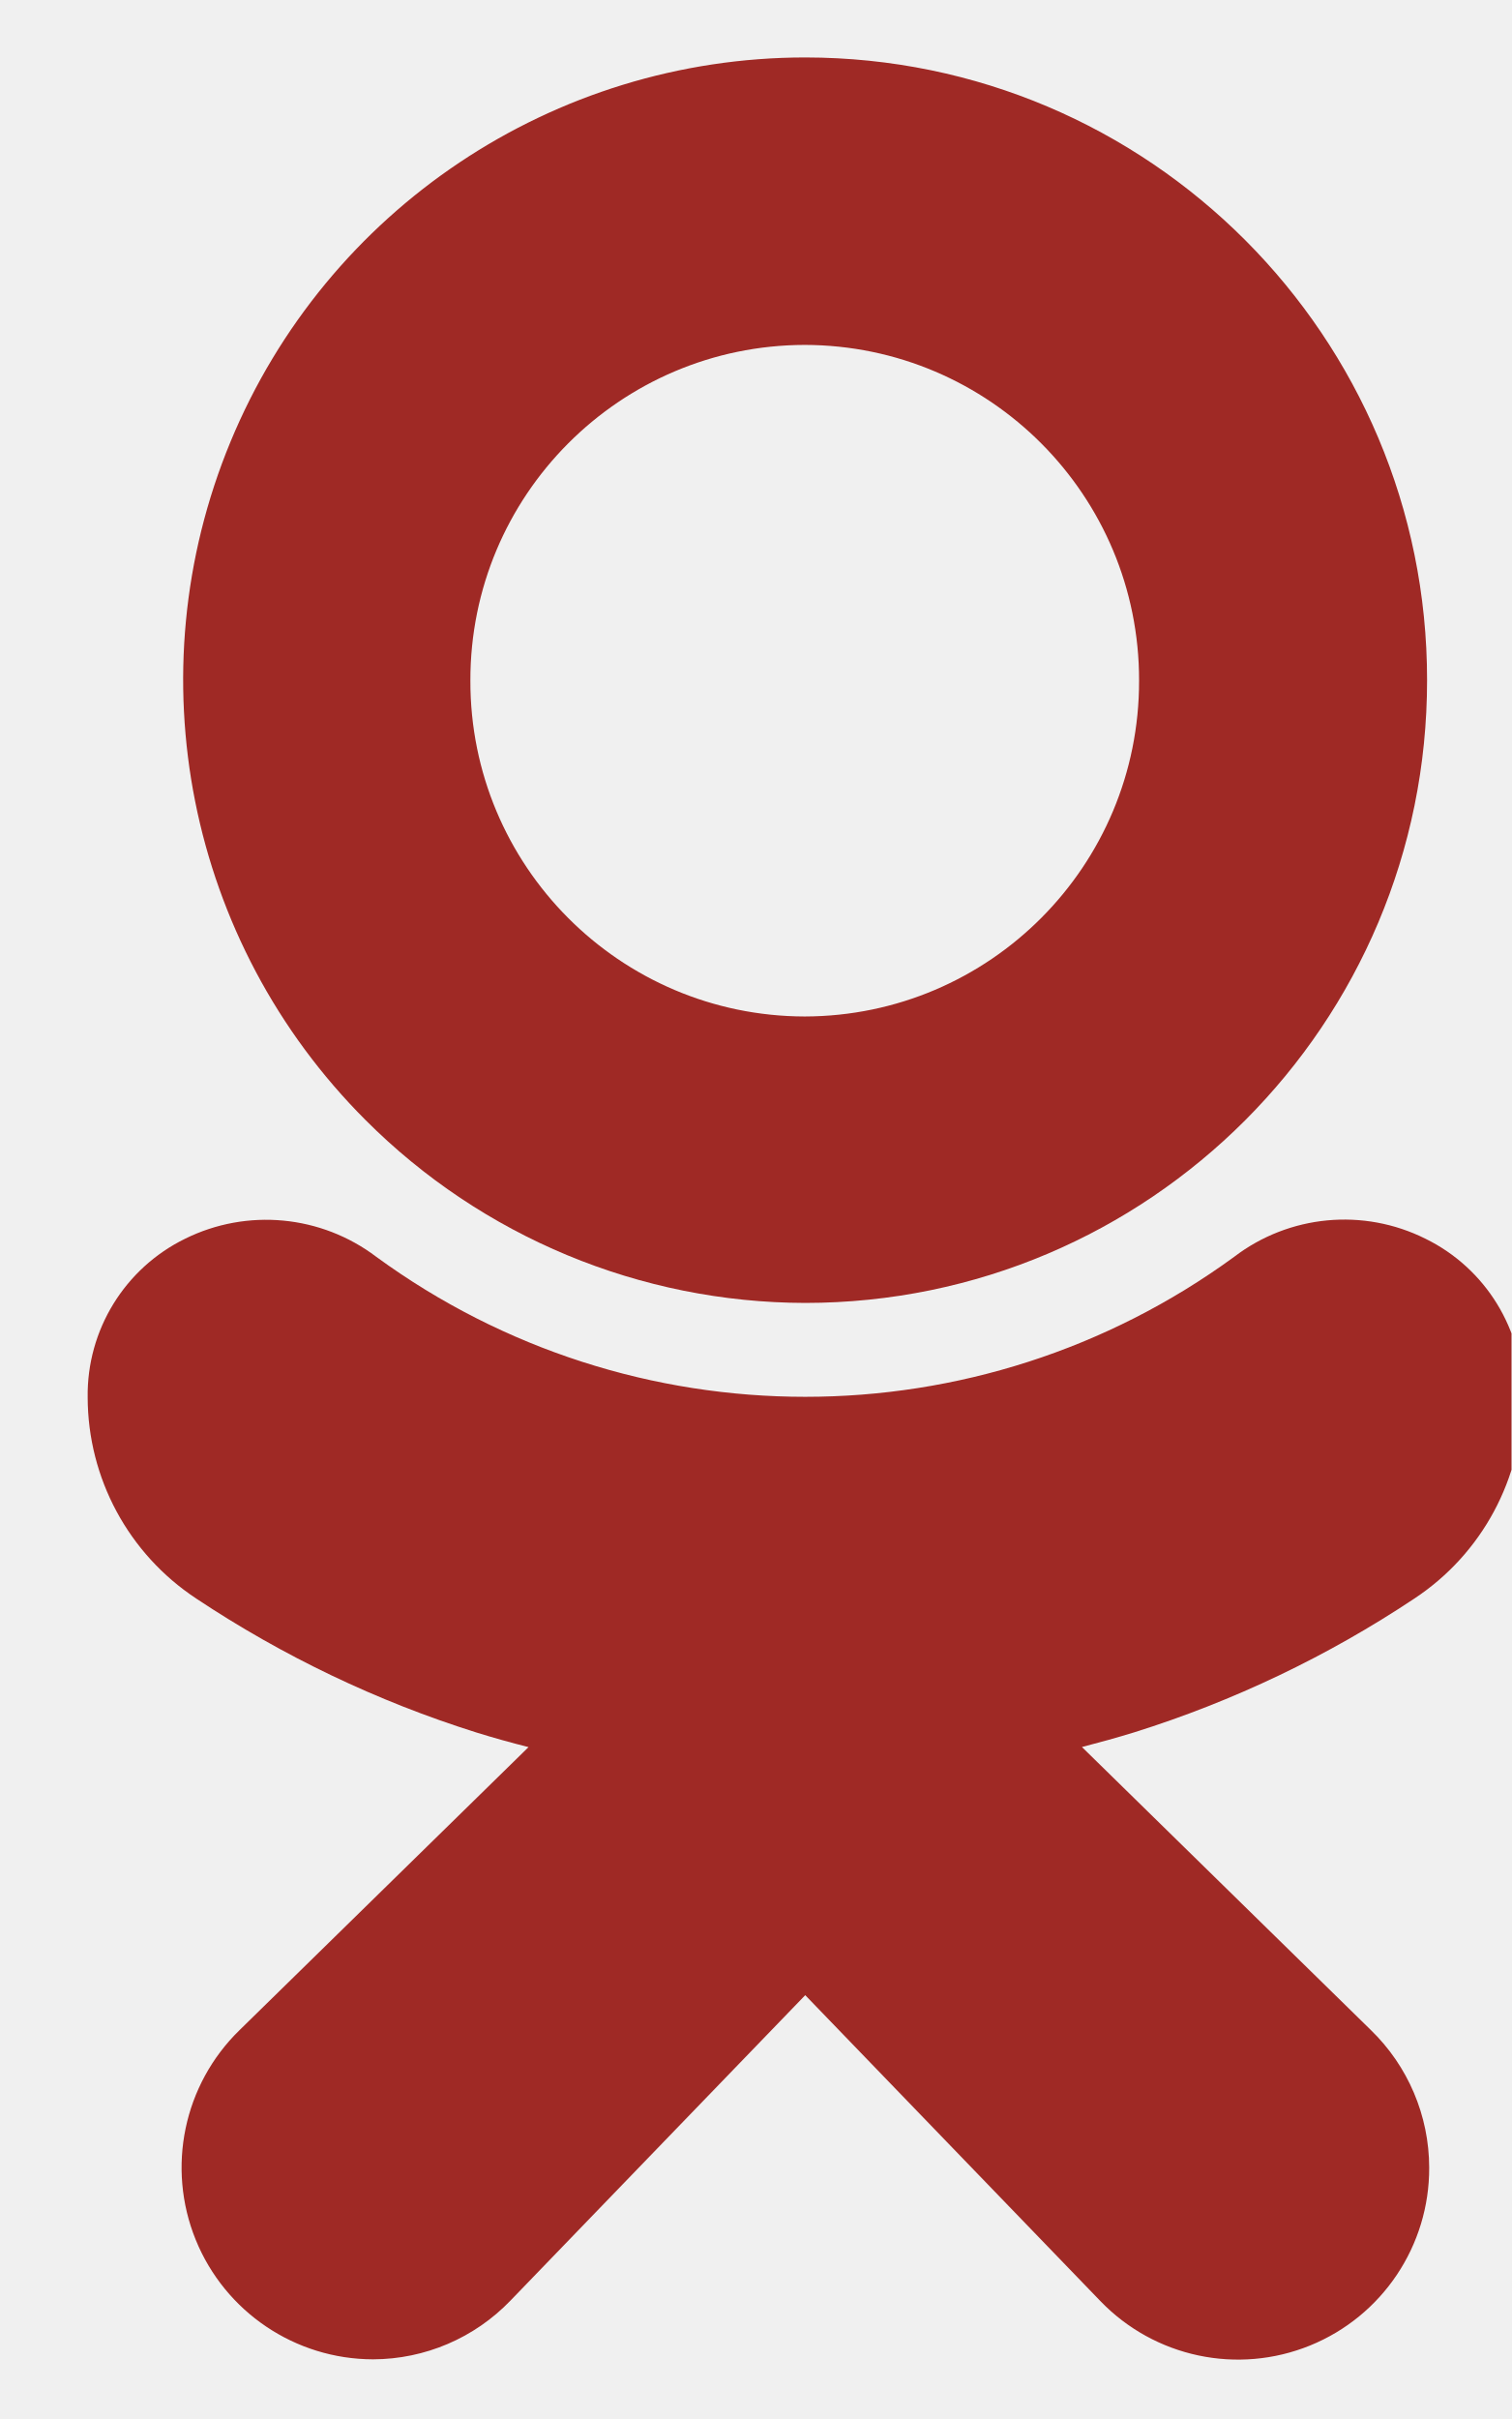
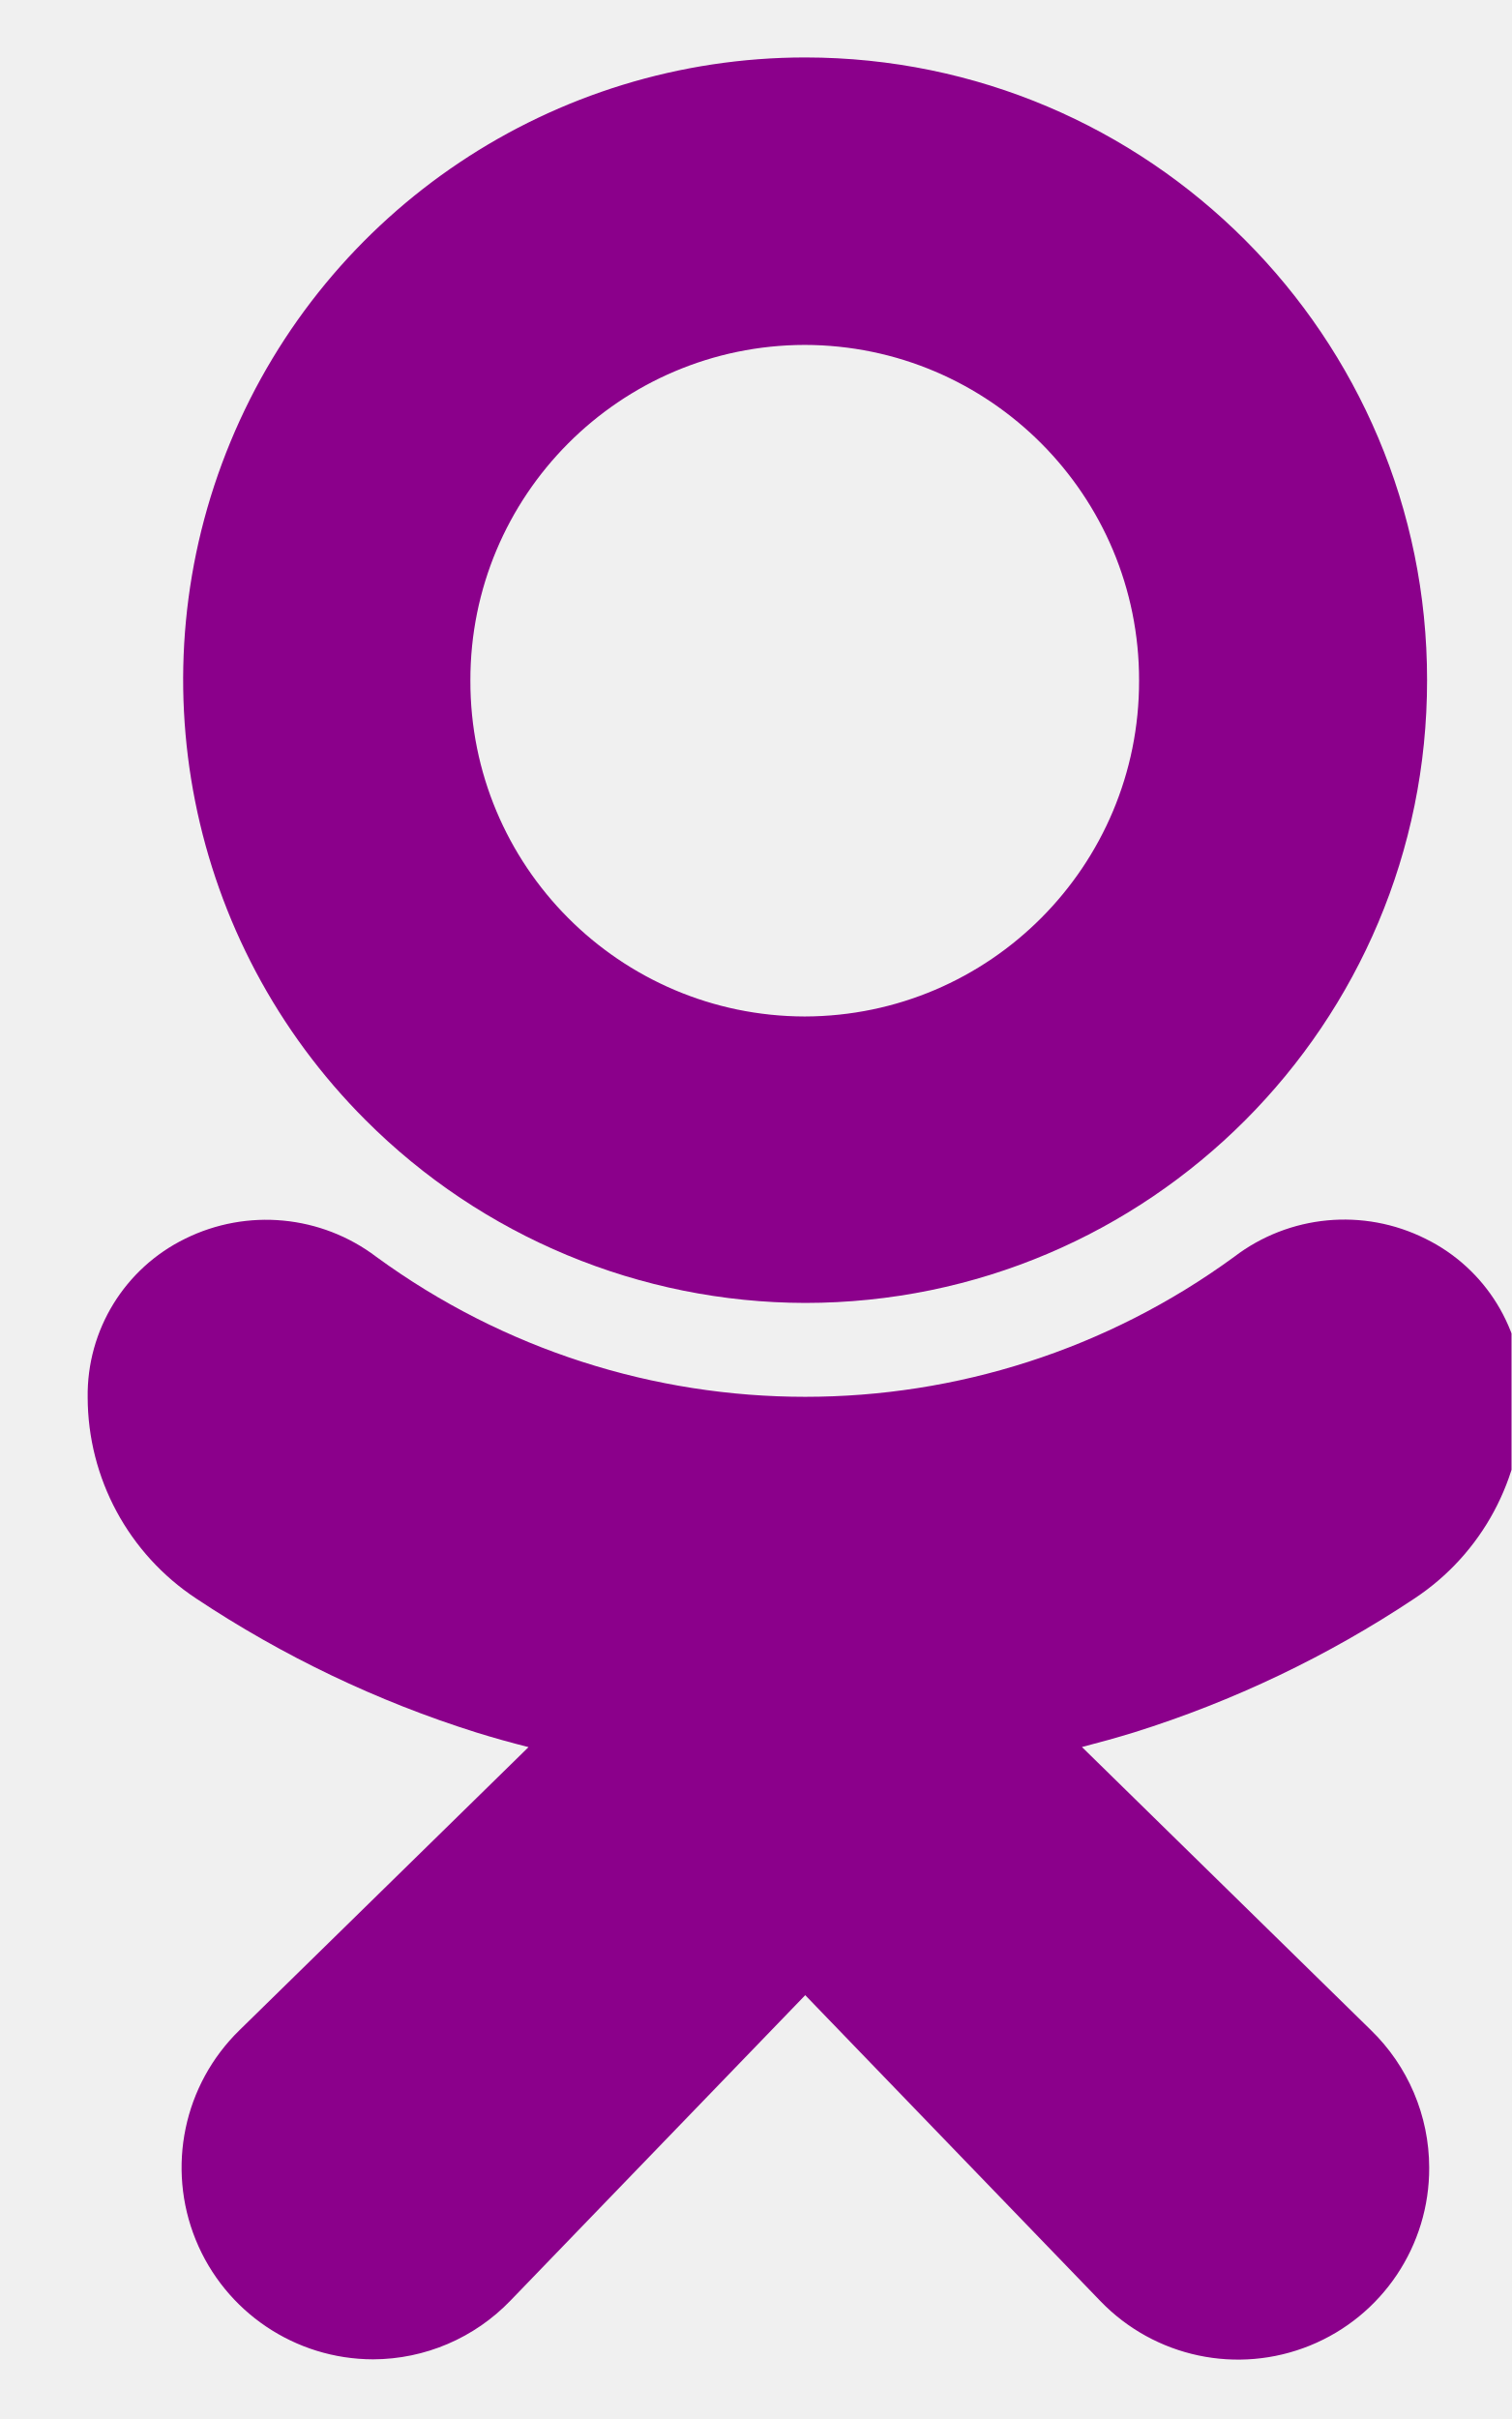
<svg xmlns="http://www.w3.org/2000/svg" width="15" height="24" fill="none">
-   <g clip-path="url(#clip0_1_263)" fill="#9F2925">
+   <g clip-path="url(#clip0_1_263)" fill="#8b008b">
    <path d="M7.986 3.422a3.325 3.325 0 013.318 3.331 3.326 3.326 0 01-3.318 3.332 3.325 3.325 0 01-3.318-3.332 3.325 3.325 0 013.318-3.331zm.005 9.505a6.175 6.175 0 006.171-6.179A6.175 6.175 0 007.992.57a6.175 6.175 0 00-4.364 10.543 6.182 6.182 0 004.363 1.814z" />
    <path d="M14.036 15.86a2.394 2.394 0 001.075-1.997 1.725 1.725 0 00-.965-1.573 1.802 1.802 0 00-1.899.18 7.217 7.217 0 01-8.512 0 1.812 1.812 0 00-1.898-.18 1.726 1.726 0 00-.967 1.573 2.397 2.397 0 001.076 1.996c.86.572 1.796 1.02 2.782 1.33.167.052.34.1.517.145l-2.869 2.809a1.903 1.903 0 001.326 3.265 1.898 1.898 0 001.364-.583l2.925-3.03 2.93 3.036a1.897 1.897 0 003.262-1.326 1.904 1.904 0 00-.581-1.366l-2.865-2.806c.178-.046.351-.094.52-.146a10.91 10.91 0 002.779-1.327z" />
  </g>
  <defs>
    <clipPath id="clip0_1_263">
      <path fill="#fff" d="M0 0h15v24H0z" />
    </clipPath>
  </defs>
</svg>
